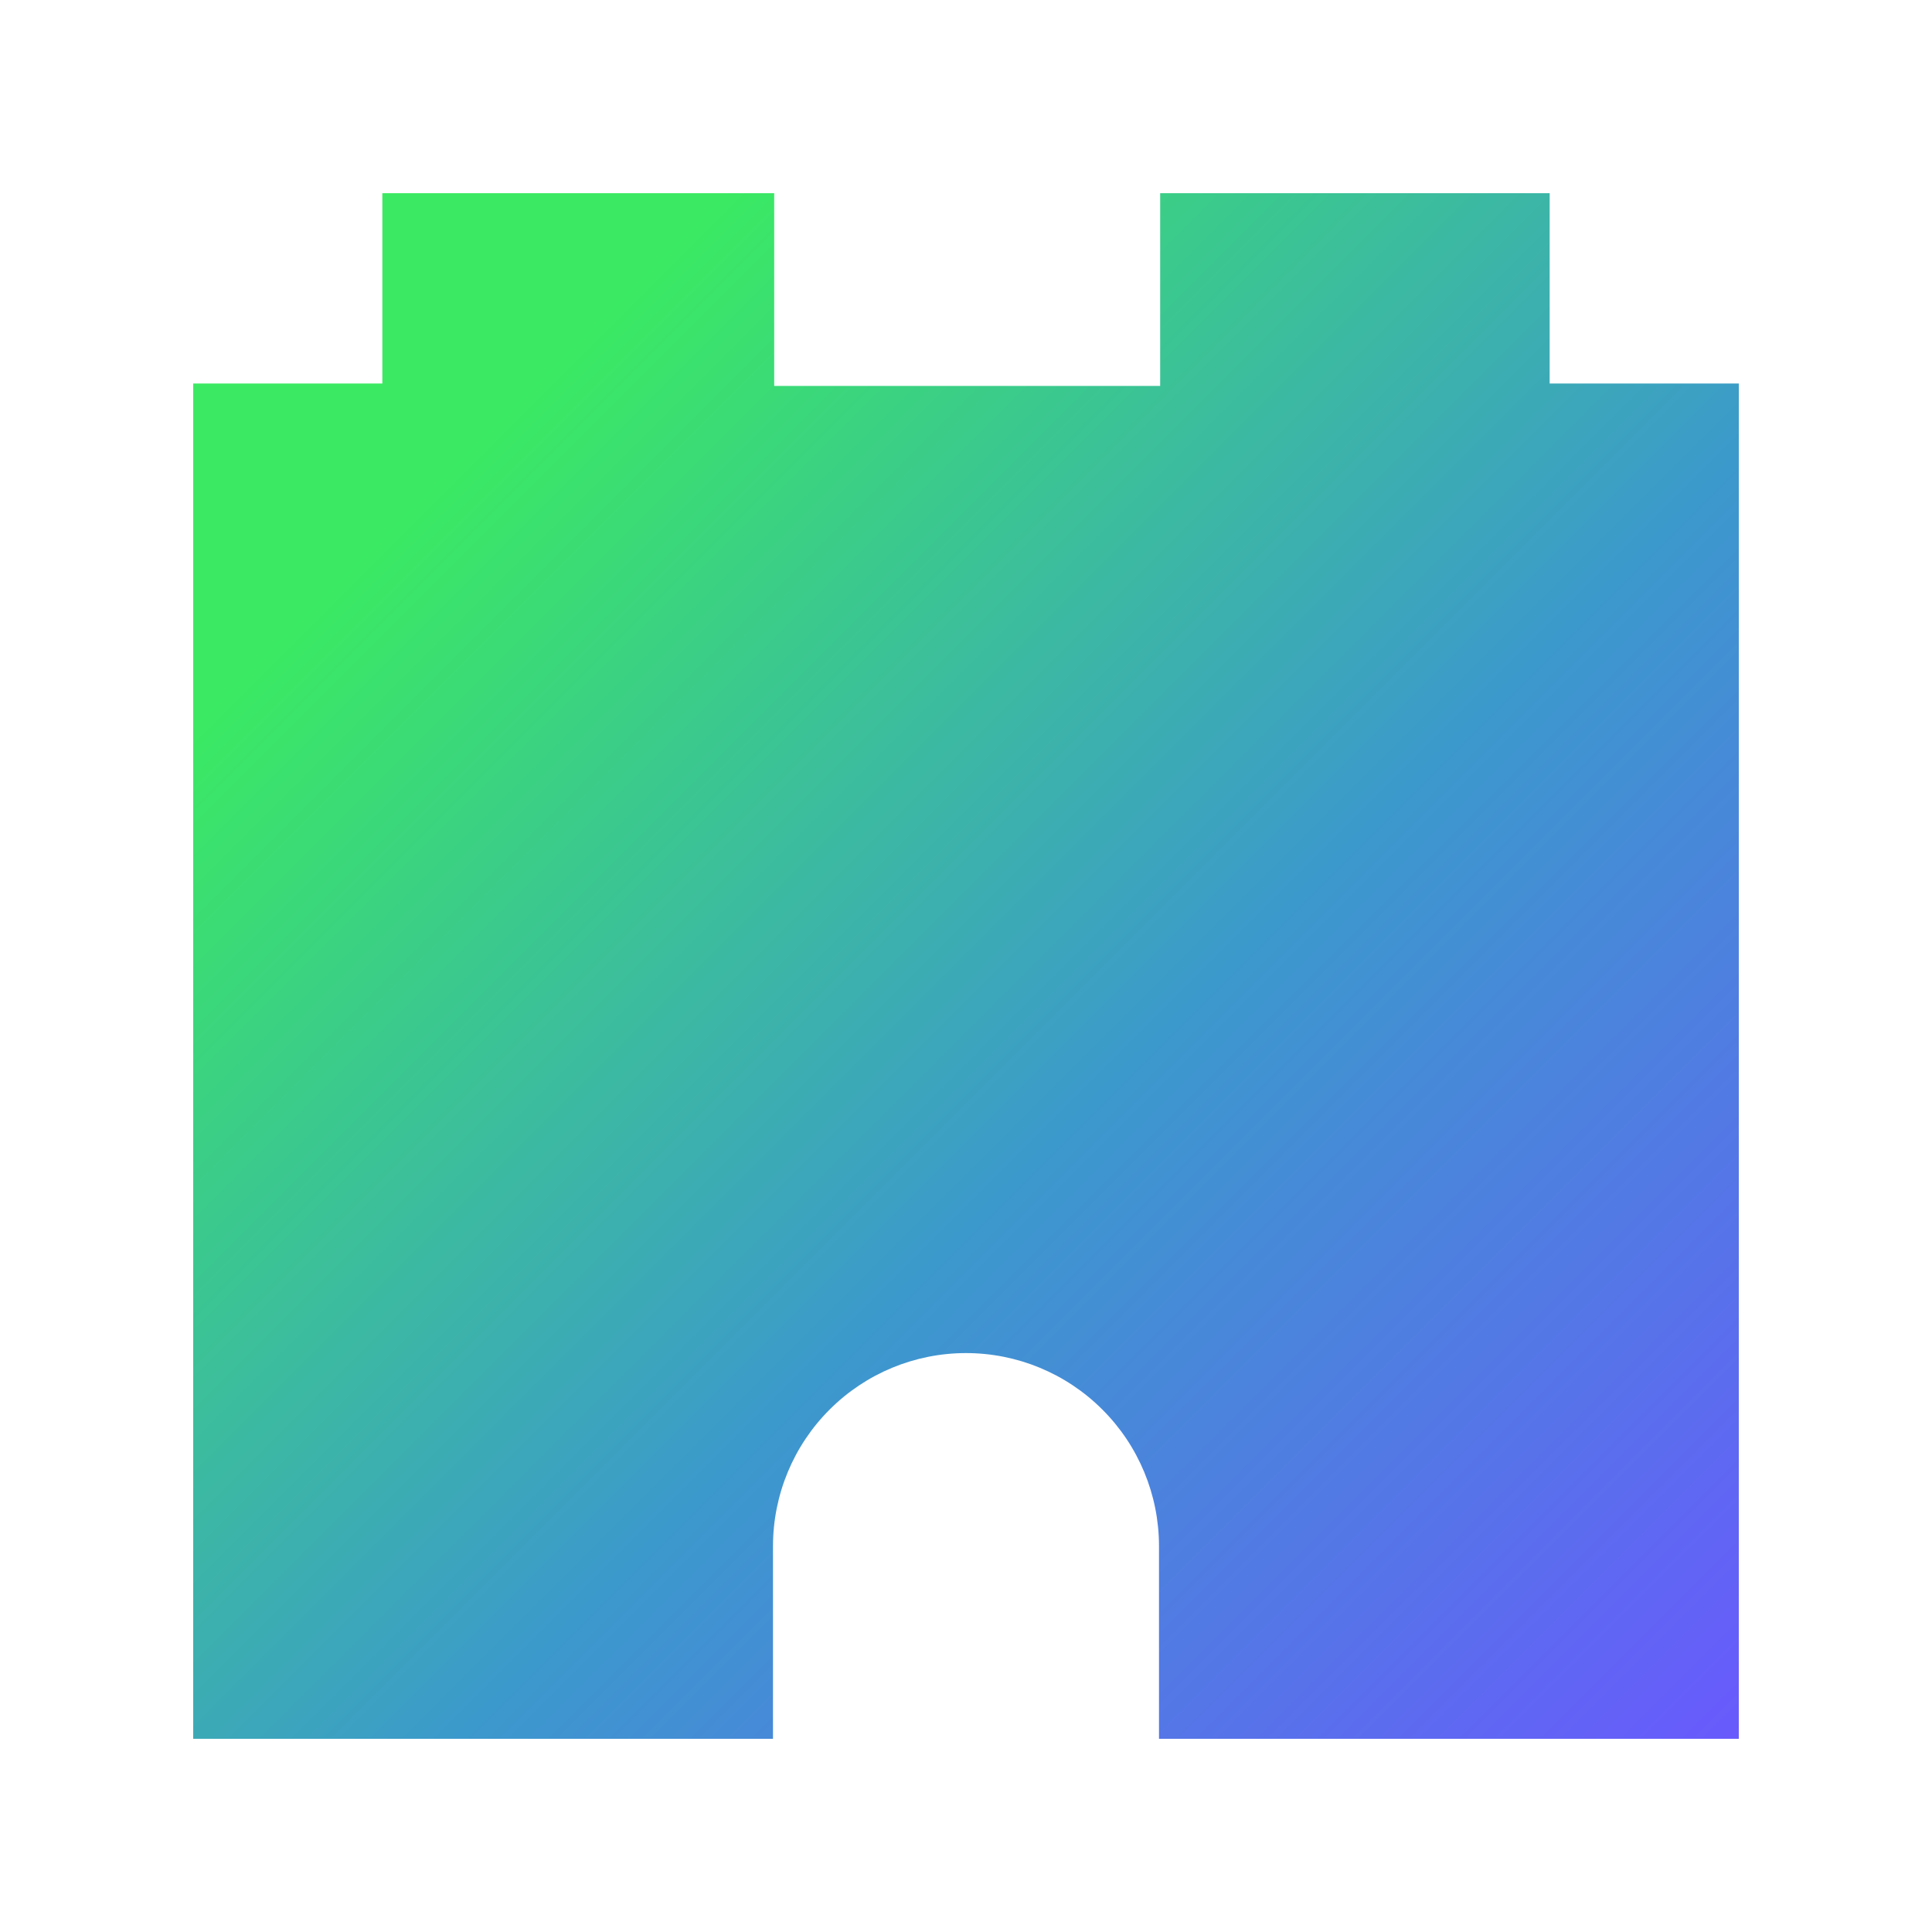
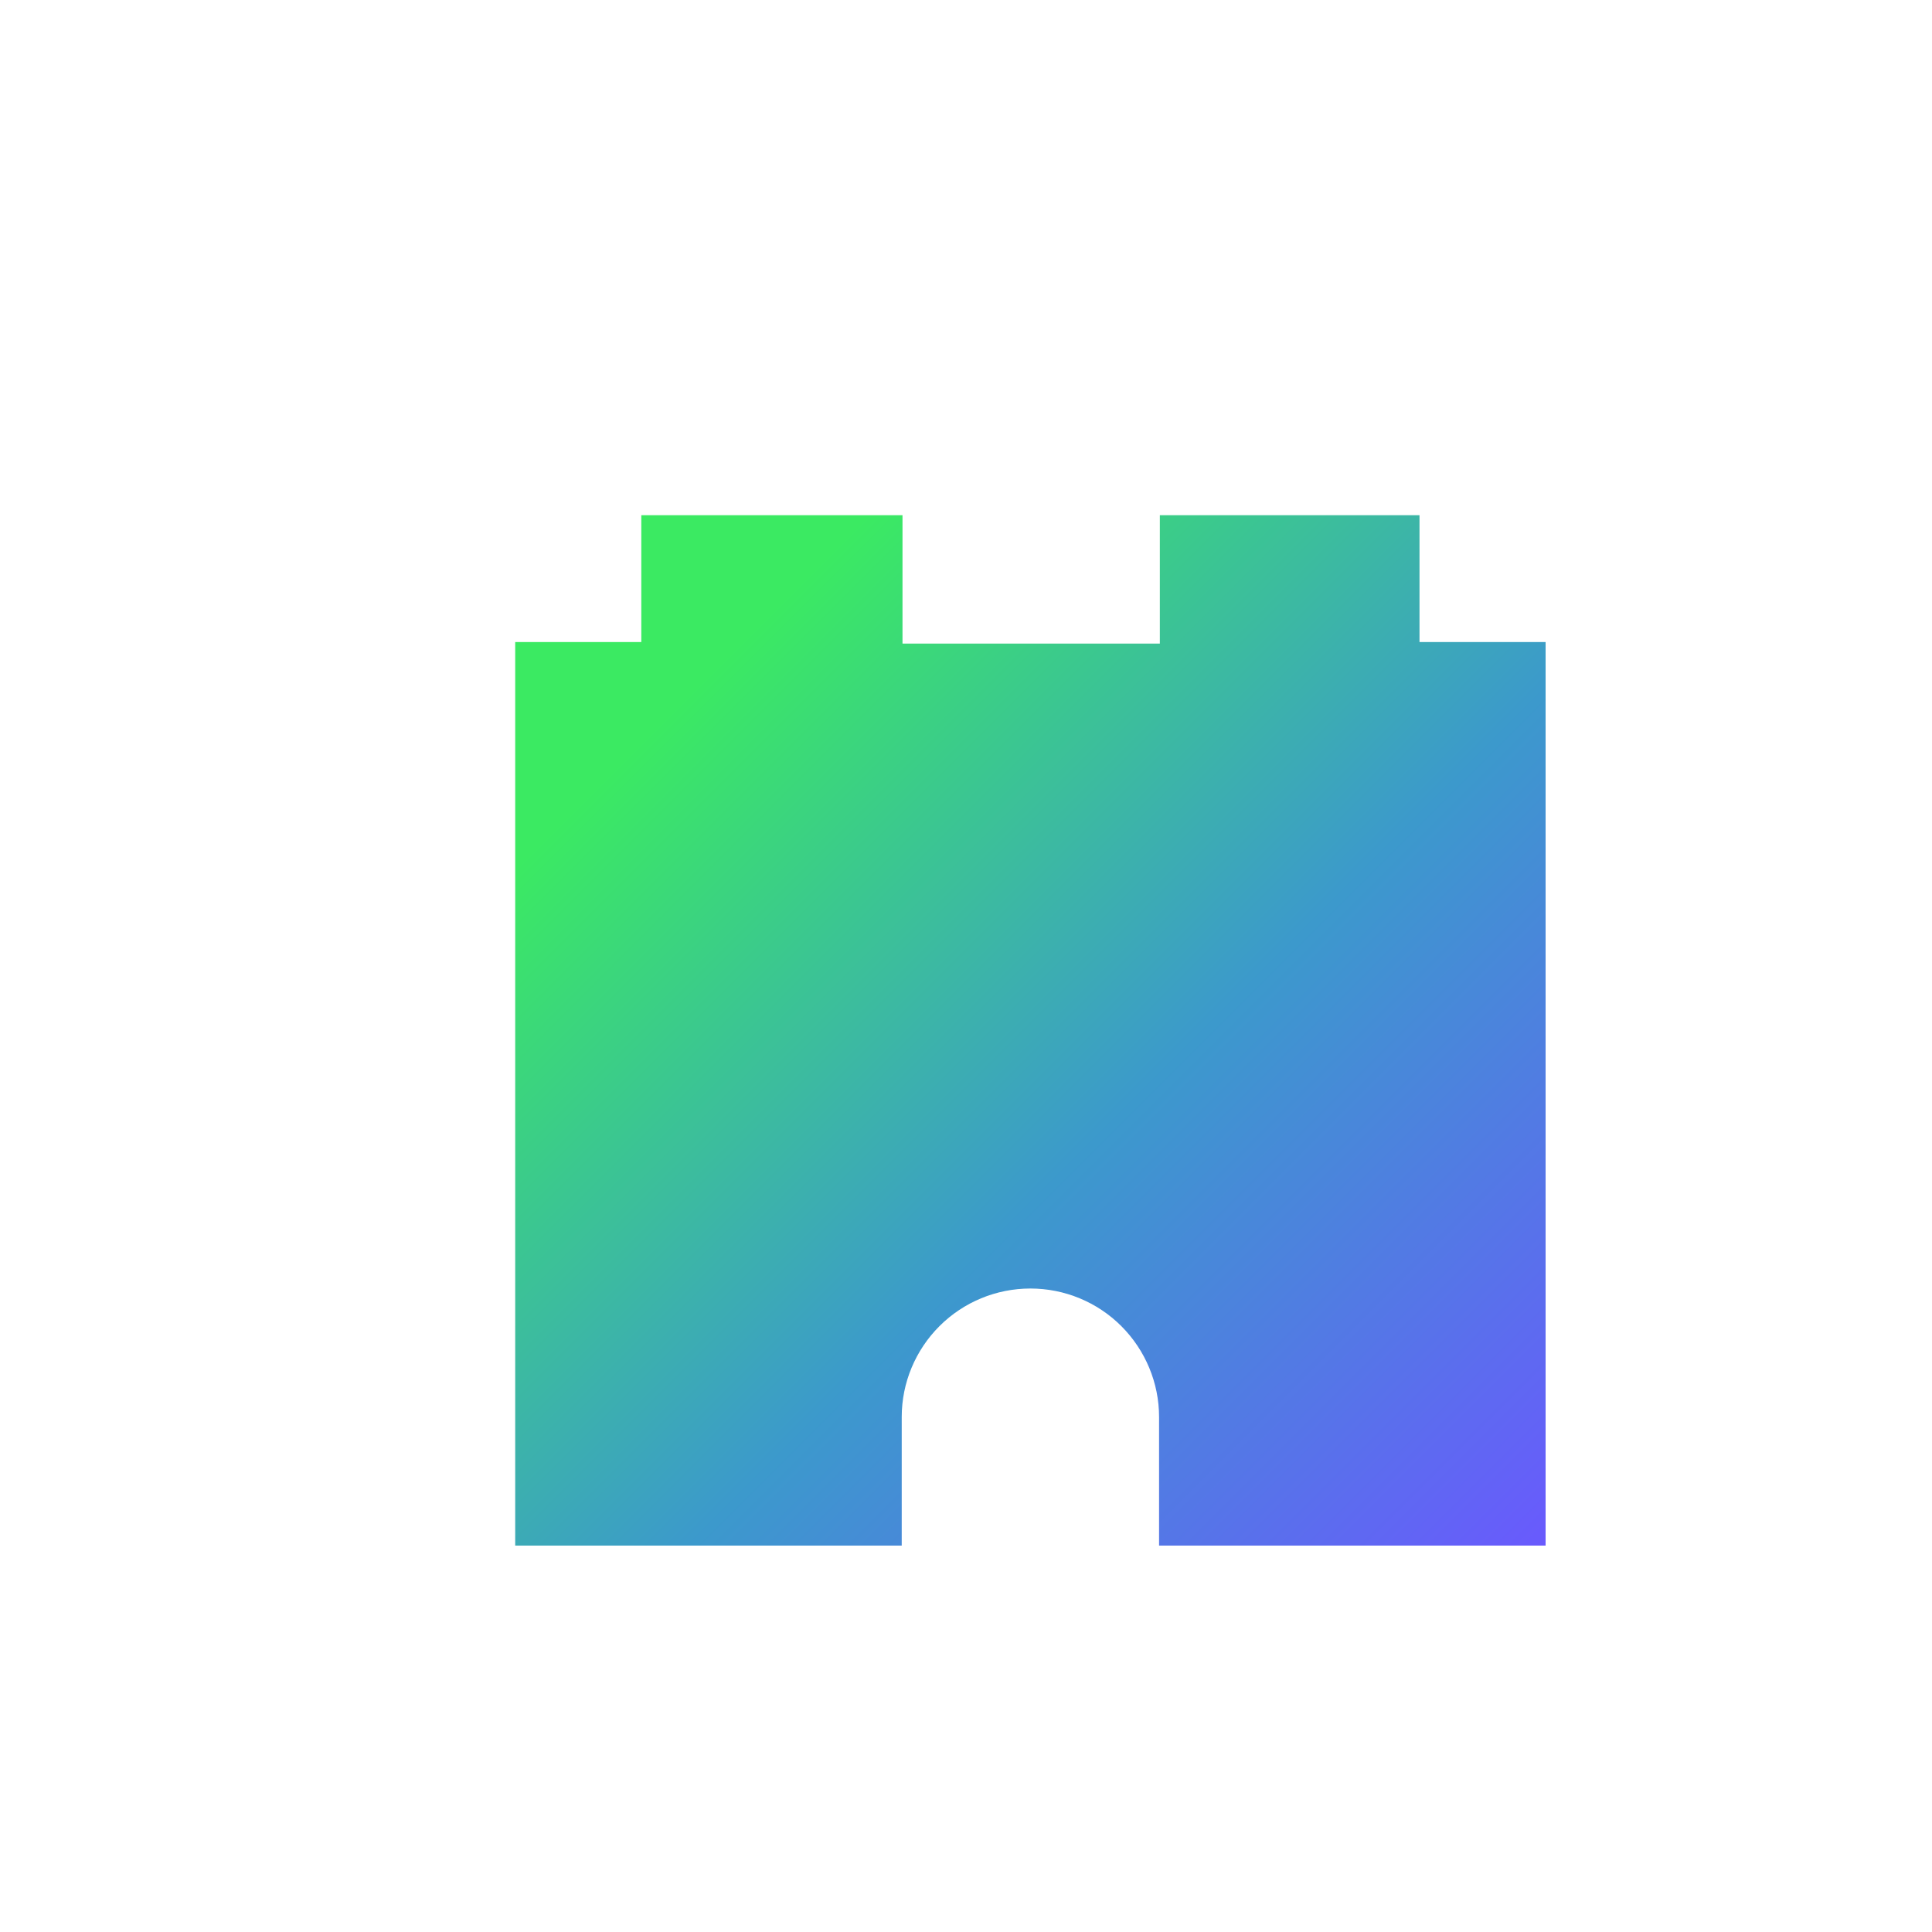
- <svg xmlns="http://www.w3.org/2000/svg" width="40" height="40" viewBox="0 0 40 40" fill="none">
-   <path d="M32.084 7.94V4H24.02V7.99H16.029V4H7.916V7.94H4V36H16.004V32.005C16.006 30.946 16.427 29.931 17.177 29.183C17.926 28.434 18.941 28.014 20 28.014C21.059 28.014 22.074 28.434 22.823 29.183C23.573 29.931 23.994 30.946 23.996 32.005V36H36V7.94H32.084Z" fill="url(#paint0_linear)" />
-   <defs>
-     <linearGradient id="paint0_linear" x1="2.942" y1="4.9" x2="37.777" y2="39.734" gradientUnits="userSpaceOnUse">
-       <stop offset="0.159" stop-color="#3BEA62" />
-       <stop offset="0.54" stop-color="#3C99CC" />
-       <stop offset="0.937" stop-color="#6B57FF" />
+ <svg xmlns="http://www.w3.org/2000/svg" width="15" height="15" viewBox="0 0 15 15" fill="none" version="1.1" id="svg1910">
+   <path d="M 11.021,4.985 V 4 H 9.005 V 4.997 H 7.007 V 4 H 4.979 V 4.985 H 4 V 12 H 7.001 V 11.001 C 7.001,10.736 7.107,10.483 7.294,10.296 7.481,10.109 7.735,10.004 8,10.004 c 0.265,0 0.519,0.105 0.706,0.292 0.187,0.187 0.293,0.441 0.293,0.705 V 12 H 12 V 4.985 Z" fill="url(#paint0_linear)" id="path1899" style="fill:url(#paint0_linear);stroke-width:0.249;stroke-dasharray:none" />
+   <defs id="defs1908">
+     <linearGradient id="paint0_linear" x1="2.942" y1="4.9" x2="37.777" y2="39.734" gradientUnits="userSpaceOnUse" gradientTransform="matrix(0.25,0,0,0.25,3,3)">
+       <stop offset="0.159" stop-color="#3BEA62" id="stop1901" />
+       <stop offset="0.54" stop-color="#3C99CC" id="stop1903" />
+       <stop offset="0.937" stop-color="#6B57FF" id="stop1905" />
    </linearGradient>
  </defs>
</svg>
